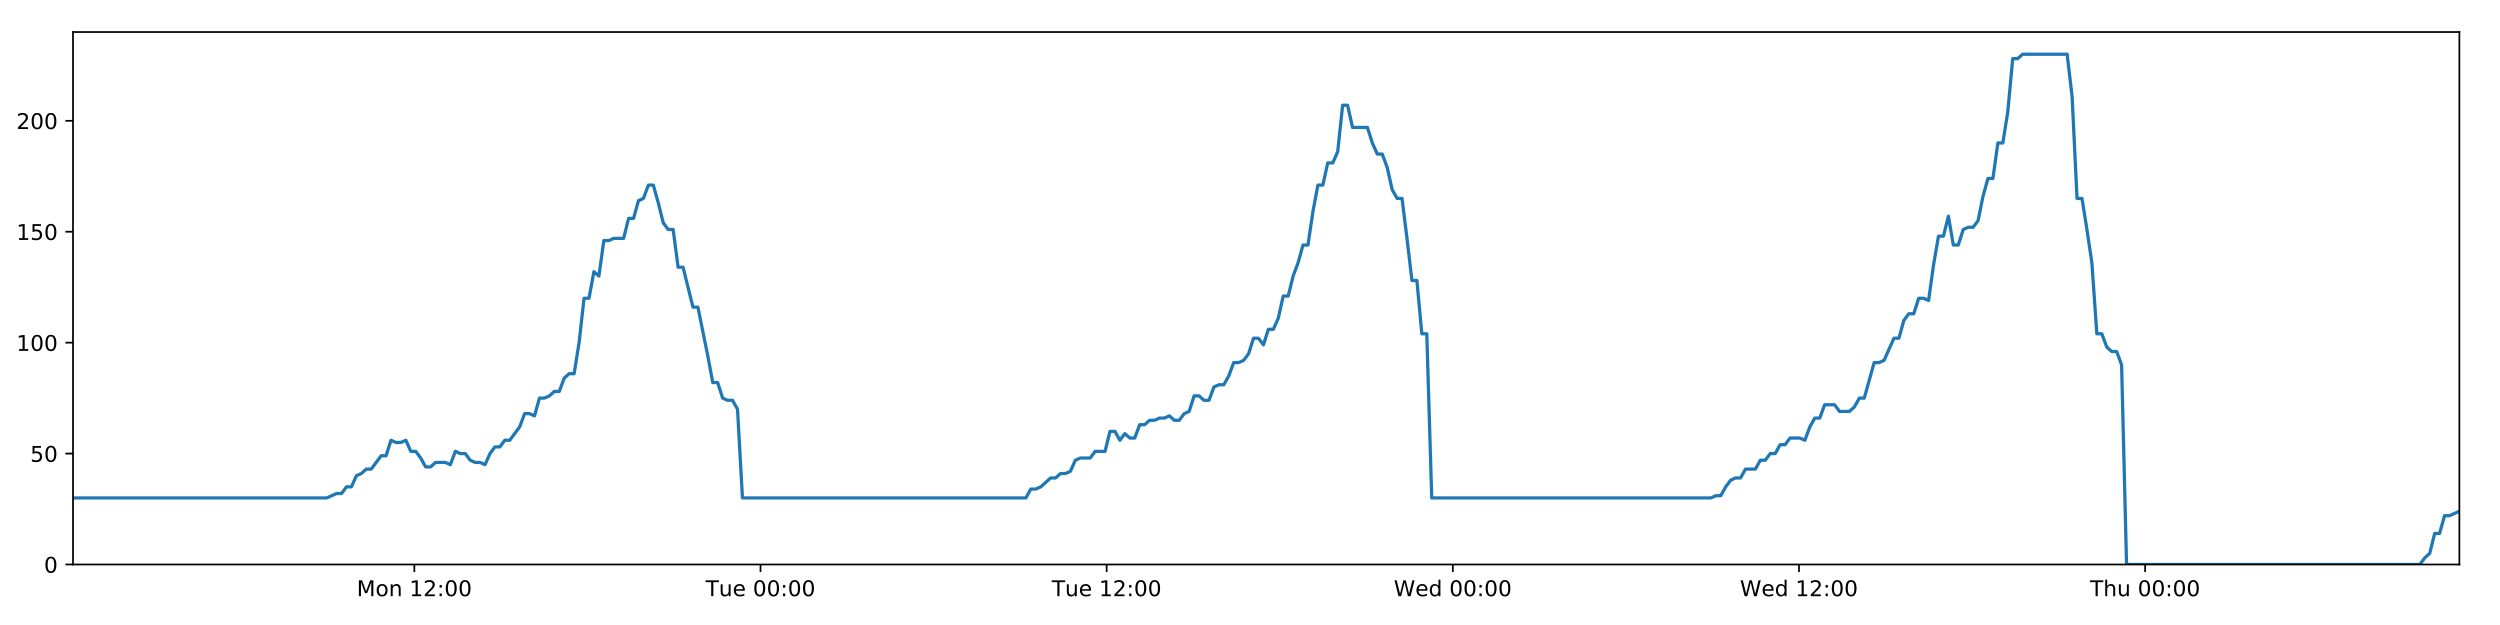
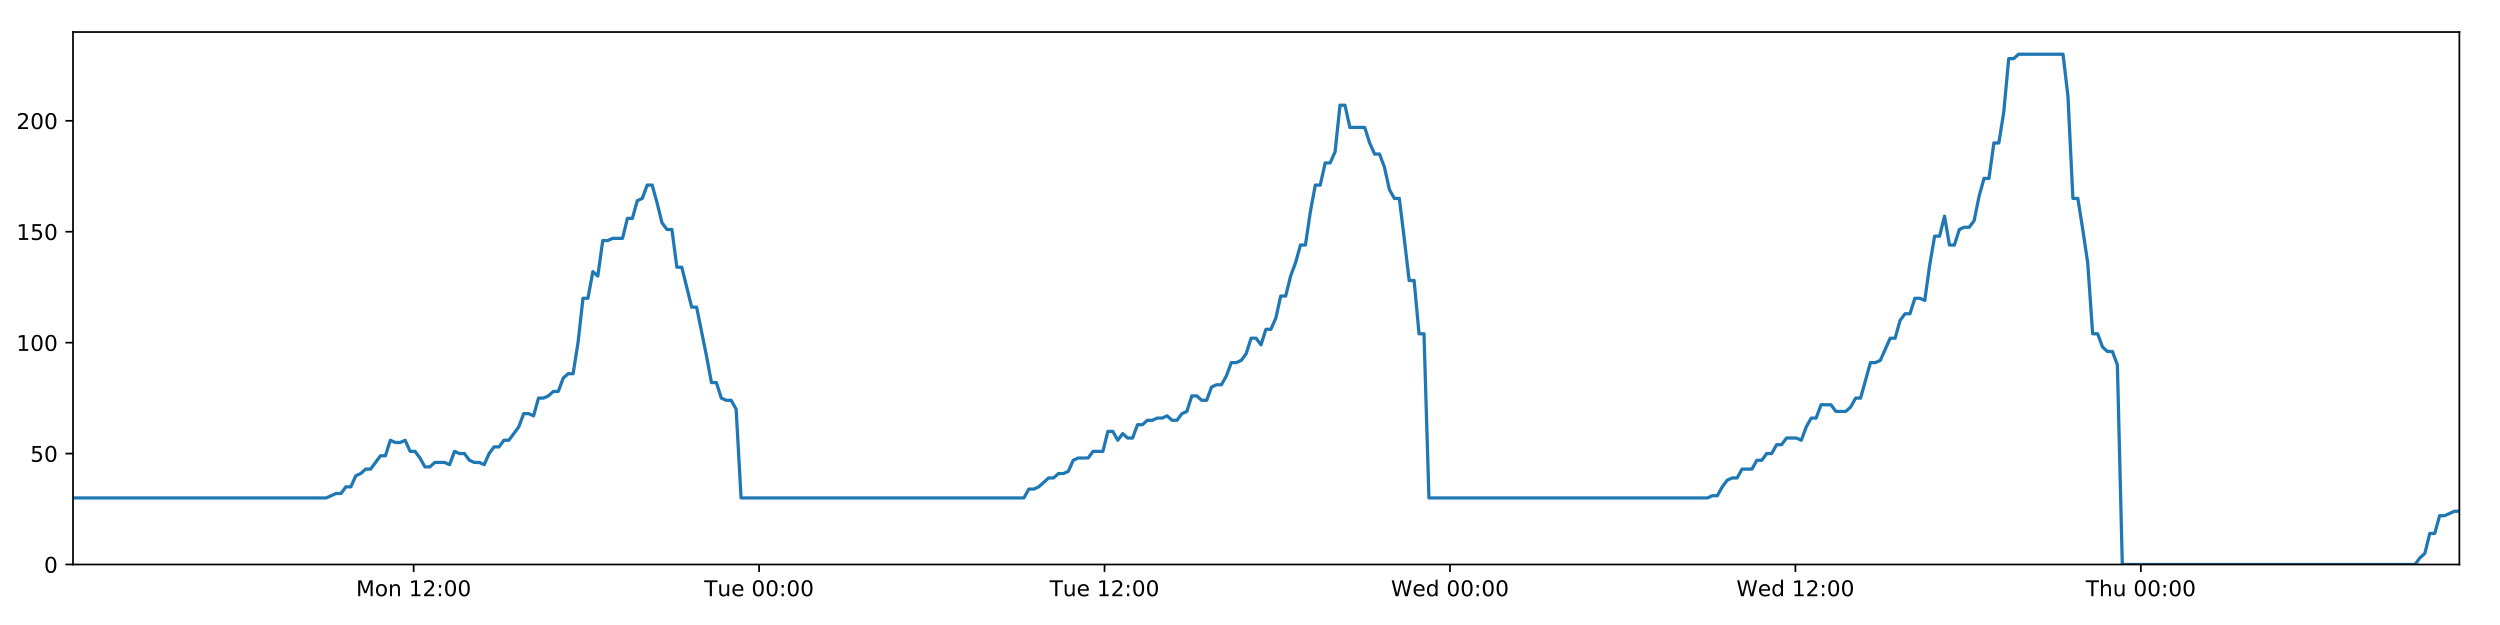
<svg xmlns="http://www.w3.org/2000/svg" xmlns:xlink="http://www.w3.org/1999/xlink" height="288pt" version="1.1" viewBox="0 0 1152 288" width="1152pt">
  <defs>
    <style type="text/css">
*{stroke-linecap:butt;stroke-linejoin:round;}
  </style>
  </defs>
  <g id="figure_1">
    <g id="patch_1">
      <path d="M 0 288  L 1152 288  L 1152 0  L 0 0  z " style="fill:#ffffff;" />
    </g>
    <g id="axes_1">
      <g id="patch_2">
        <path d="M 33.64 260.12  L 1133.28 260.12  L 1133.28 14.76  L 33.64 14.76  z " style="fill:#ffffff;" />
      </g>
      <g id="matplotlib.axis_1">
        <g id="xtick_1">
          <g id="line2d_1">
            <defs>
-               <path d="M 0 0  L 0 3.5  " id="mcbc09c10db" style="stroke:#000000;stroke-width:0.8;" />
-             </defs>
-             <g>
-               <use style="stroke:#000000;stroke-width:0.8;" x="190.936" xlink:href="#mcbc09c10db" y="260.12" />
+               <path d="M 0 0  L 0 3.5  " id="m62849c7f53" style="stroke:#000000;stroke-width:0.8;" />
+             </defs>
+             <g>
+               <use style="stroke:#000000;stroke-width:0.8;" x="190.612" xlink:href="#m62849c7f53" y="260.12" />
            </g>
          </g>
          <g id="text_1">
            <defs>
              <path d="M 9.812 72.906  L 24.516 72.906  L 43.109 23.297  L 61.812 72.906  L 76.516 72.906  L 76.516 0  L 66.891 0  L 66.891 64.016  L 48.094 14.016  L 38.188 14.016  L 19.391 64.016  L 19.391 0  L 9.812 0  z " id="DejaVuSans-77" />
              <path d="M 30.609 48.391  Q 23.391 48.391 19.188 42.75  Q 14.984 37.109 14.984 27.297  Q 14.984 17.484 19.156 11.844  Q 23.344 6.203 30.609 6.203  Q 37.797 6.203 41.984 11.859  Q 46.188 17.531 46.188 27.297  Q 46.188 37.016 41.984 42.703  Q 37.797 48.391 30.609 48.391  z M 30.609 56  Q 42.328 56 49.016 48.375  Q 55.719 40.766 55.719 27.297  Q 55.719 13.875 49.016 6.219  Q 42.328 -1.422 30.609 -1.422  Q 18.844 -1.422 12.172 6.219  Q 5.516 13.875 5.516 27.297  Q 5.516 40.766 12.172 48.375  Q 18.844 56 30.609 56  z " id="DejaVuSans-111" />
              <path d="M 54.891 33.016  L 54.891 0  L 45.906 0  L 45.906 32.719  Q 45.906 40.484 42.875 44.328  Q 39.844 48.188 33.797 48.188  Q 26.516 48.188 22.312 43.547  Q 18.109 38.922 18.109 30.906  L 18.109 0  L 9.078 0  L 9.078 54.688  L 18.109 54.688  L 18.109 46.188  Q 21.344 51.125 25.703 53.562  Q 30.078 56 35.797 56  Q 45.219 56 50.047 50.172  Q 54.891 44.344 54.891 33.016  z " id="DejaVuSans-110" />
              <path id="DejaVuSans-32" />
              <path d="M 12.406 8.297  L 28.516 8.297  L 28.516 63.922  L 10.984 60.406  L 10.984 69.391  L 28.422 72.906  L 38.281 72.906  L 38.281 8.297  L 54.391 8.297  L 54.391 0  L 12.406 0  z " id="DejaVuSans-49" />
              <path d="M 19.188 8.297  L 53.609 8.297  L 53.609 0  L 7.328 0  L 7.328 8.297  Q 12.938 14.109 22.625 23.891  Q 32.328 33.688 34.812 36.531  Q 39.547 41.844 41.422 45.531  Q 43.312 49.219 43.312 52.781  Q 43.312 58.594 39.234 62.25  Q 35.156 65.922 28.609 65.922  Q 23.969 65.922 18.812 64.312  Q 13.672 62.703 7.812 59.422  L 7.812 69.391  Q 13.766 71.781 18.938 73  Q 24.125 74.219 28.422 74.219  Q 39.75 74.219 46.484 68.547  Q 53.219 62.891 53.219 53.422  Q 53.219 48.922 51.531 44.891  Q 49.859 40.875 45.406 35.406  Q 44.188 33.984 37.641 27.219  Q 31.109 20.453 19.188 8.297  z " id="DejaVuSans-50" />
              <path d="M 11.719 12.406  L 22.016 12.406  L 22.016 0  L 11.719 0  z M 11.719 51.703  L 22.016 51.703  L 22.016 39.312  L 11.719 39.312  z " id="DejaVuSans-58" />
              <path d="M 31.781 66.406  Q 24.172 66.406 20.328 58.906  Q 16.5 51.422 16.5 36.375  Q 16.5 21.391 20.328 13.891  Q 24.172 6.391 31.781 6.391  Q 39.453 6.391 43.281 13.891  Q 47.125 21.391 47.125 36.375  Q 47.125 51.422 43.281 58.906  Q 39.453 66.406 31.781 66.406  z M 31.781 74.219  Q 44.047 74.219 50.516 64.516  Q 56.984 54.828 56.984 36.375  Q 56.984 17.969 50.516 8.266  Q 44.047 -1.422 31.781 -1.422  Q 19.531 -1.422 13.062 8.266  Q 6.594 17.969 6.594 36.375  Q 6.594 54.828 13.062 64.516  Q 19.531 74.219 31.781 74.219  z " id="DejaVuSans-48" />
            </defs>
-             <g transform="translate(164.3957 274.7184)scale(0.1 -0.1)">
+             <g transform="translate(164.0709 274.7184)scale(0.1 -0.1)">
              <use xlink:href="#DejaVuSans-77" />
              <use x="86.279" xlink:href="#DejaVuSans-111" />
              <use x="147.461" xlink:href="#DejaVuSans-110" />
              <use x="210.84" xlink:href="#DejaVuSans-32" />
              <use x="242.627" xlink:href="#DejaVuSans-49" />
              <use x="306.25" xlink:href="#DejaVuSans-50" />
              <use x="369.873" xlink:href="#DejaVuSans-58" />
              <use x="403.564" xlink:href="#DejaVuSans-48" />
              <use x="467.188" xlink:href="#DejaVuSans-48" />
            </g>
          </g>
        </g>
        <g id="xtick_2">
          <g id="line2d_2">
            <g>
-               <use style="stroke:#000000;stroke-width:0.8;" x="350.443" xlink:href="#mcbc09c10db" y="260.12" />
+               <use style="stroke:#000000;stroke-width:0.8;" x="349.789" xlink:href="#m62849c7f53" y="260.12" />
            </g>
          </g>
          <g id="text_2">
            <defs>
              <path d="M -0.297 72.906  L 61.375 72.906  L 61.375 64.594  L 35.5 64.594  L 35.5 0  L 25.594 0  L 25.594 64.594  L -0.297 64.594  z " id="DejaVuSans-84" />
              <path d="M 8.5 21.578  L 8.5 54.688  L 17.484 54.688  L 17.484 21.922  Q 17.484 14.156 20.5 10.266  Q 23.531 6.391 29.594 6.391  Q 36.859 6.391 41.078 11.031  Q 45.312 15.672 45.312 23.688  L 45.312 54.688  L 54.297 54.688  L 54.297 0  L 45.312 0  L 45.312 8.406  Q 42.047 3.422 37.719 1  Q 33.406 -1.422 27.688 -1.422  Q 18.266 -1.422 13.375 4.438  Q 8.5 10.297 8.5 21.578  z M 31.109 56  z " id="DejaVuSans-117" />
              <path d="M 56.203 29.594  L 56.203 25.203  L 14.891 25.203  Q 15.484 15.922 20.484 11.062  Q 25.484 6.203 34.422 6.203  Q 39.594 6.203 44.453 7.469  Q 49.312 8.734 54.109 11.281  L 54.109 2.781  Q 49.266 0.734 44.188 -0.344  Q 39.109 -1.422 33.891 -1.422  Q 20.797 -1.422 13.156 6.188  Q 5.516 13.812 5.516 26.812  Q 5.516 40.234 12.766 48.109  Q 20.016 56 32.328 56  Q 43.359 56 49.781 48.891  Q 56.203 41.797 56.203 29.594  z M 47.219 32.234  Q 47.125 39.594 43.094 43.984  Q 39.062 48.391 32.422 48.391  Q 24.906 48.391 20.391 44.141  Q 15.875 39.891 15.188 32.172  z " id="DejaVuSans-101" />
            </defs>
-             <g transform="translate(325.1573 274.7184)scale(0.1 -0.1)">
+             <g transform="translate(324.5031 274.7184)scale(0.1 -0.1)">
              <use xlink:href="#DejaVuSans-84" />
              <use x="60.85" xlink:href="#DejaVuSans-117" />
              <use x="124.229" xlink:href="#DejaVuSans-101" />
              <use x="185.752" xlink:href="#DejaVuSans-32" />
              <use x="217.539" xlink:href="#DejaVuSans-48" />
              <use x="281.162" xlink:href="#DejaVuSans-48" />
              <use x="344.785" xlink:href="#DejaVuSans-58" />
              <use x="378.477" xlink:href="#DejaVuSans-48" />
              <use x="442.1" xlink:href="#DejaVuSans-48" />
            </g>
          </g>
        </g>
        <g id="xtick_3">
          <g id="line2d_3">
            <g>
-               <use style="stroke:#000000;stroke-width:0.8;" x="509.95" xlink:href="#mcbc09c10db" y="260.12" />
+               <use style="stroke:#000000;stroke-width:0.8;" x="508.967" xlink:href="#m62849c7f53" y="260.12" />
            </g>
          </g>
          <g id="text_3">
-             <g transform="translate(484.6641 274.7184)scale(0.1 -0.1)">
+             <g transform="translate(483.6806 274.7184)scale(0.1 -0.1)">
              <use xlink:href="#DejaVuSans-84" />
              <use x="60.85" xlink:href="#DejaVuSans-117" />
              <use x="124.229" xlink:href="#DejaVuSans-101" />
              <use x="185.752" xlink:href="#DejaVuSans-32" />
              <use x="217.539" xlink:href="#DejaVuSans-49" />
              <use x="281.162" xlink:href="#DejaVuSans-50" />
              <use x="344.785" xlink:href="#DejaVuSans-58" />
              <use x="378.477" xlink:href="#DejaVuSans-48" />
              <use x="442.1" xlink:href="#DejaVuSans-48" />
            </g>
          </g>
        </g>
        <g id="xtick_4">
          <g id="line2d_4">
            <g>
-               <use style="stroke:#000000;stroke-width:0.8;" x="669.457" xlink:href="#mcbc09c10db" y="260.12" />
+               <use style="stroke:#000000;stroke-width:0.8;" x="668.144" xlink:href="#m62849c7f53" y="260.12" />
            </g>
          </g>
          <g id="text_4">
            <defs>
              <path d="M 3.328 72.906  L 13.281 72.906  L 28.609 11.281  L 43.891 72.906  L 54.984 72.906  L 70.312 11.281  L 85.594 72.906  L 95.609 72.906  L 77.297 0  L 64.891 0  L 49.516 63.281  L 33.984 0  L 21.578 0  z " id="DejaVuSans-87" />
              <path d="M 45.406 46.391  L 45.406 75.984  L 54.391 75.984  L 54.391 0  L 45.406 0  L 45.406 8.203  Q 42.578 3.328 38.25 0.953  Q 33.938 -1.422 27.875 -1.422  Q 17.969 -1.422 11.734 6.484  Q 5.516 14.406 5.516 27.297  Q 5.516 40.188 11.734 48.094  Q 17.969 56 27.875 56  Q 33.938 56 38.25 53.625  Q 42.578 51.266 45.406 46.391  z M 14.797 27.297  Q 14.797 17.391 18.875 11.75  Q 22.953 6.109 30.078 6.109  Q 37.203 6.109 41.297 11.75  Q 45.406 17.391 45.406 27.297  Q 45.406 37.203 41.297 42.844  Q 37.203 48.484 30.078 48.484  Q 22.953 48.484 18.875 42.844  Q 14.797 37.203 14.797 27.297  z " id="DejaVuSans-100" />
            </defs>
-             <g transform="translate(642.2679 274.7184)scale(0.1 -0.1)">
+             <g transform="translate(640.955 274.7184)scale(0.1 -0.1)">
              <use xlink:href="#DejaVuSans-87" />
              <use x="98.799" xlink:href="#DejaVuSans-101" />
              <use x="160.322" xlink:href="#DejaVuSans-100" />
              <use x="223.799" xlink:href="#DejaVuSans-32" />
              <use x="255.586" xlink:href="#DejaVuSans-48" />
              <use x="319.209" xlink:href="#DejaVuSans-48" />
              <use x="382.832" xlink:href="#DejaVuSans-58" />
              <use x="416.523" xlink:href="#DejaVuSans-48" />
              <use x="480.146" xlink:href="#DejaVuSans-48" />
            </g>
          </g>
        </g>
        <g id="xtick_5">
          <g id="line2d_5">
            <g>
-               <use style="stroke:#000000;stroke-width:0.8;" x="828.964" xlink:href="#mcbc09c10db" y="260.12" />
+               <use style="stroke:#000000;stroke-width:0.8;" x="827.322" xlink:href="#m62849c7f53" y="260.12" />
            </g>
          </g>
          <g id="text_5">
-             <g transform="translate(801.7748 274.7184)scale(0.1 -0.1)">
+             <g transform="translate(800.1325 274.7184)scale(0.1 -0.1)">
              <use xlink:href="#DejaVuSans-87" />
              <use x="98.799" xlink:href="#DejaVuSans-101" />
              <use x="160.322" xlink:href="#DejaVuSans-100" />
              <use x="223.799" xlink:href="#DejaVuSans-32" />
              <use x="255.586" xlink:href="#DejaVuSans-49" />
              <use x="319.209" xlink:href="#DejaVuSans-50" />
              <use x="382.832" xlink:href="#DejaVuSans-58" />
              <use x="416.523" xlink:href="#DejaVuSans-48" />
              <use x="480.146" xlink:href="#DejaVuSans-48" />
            </g>
          </g>
        </g>
        <g id="xtick_6">
          <g id="line2d_6">
            <g>
-               <use style="stroke:#000000;stroke-width:0.8;" x="988.471" xlink:href="#mcbc09c10db" y="260.12" />
+               <use style="stroke:#000000;stroke-width:0.8;" x="986.499" xlink:href="#m62849c7f53" y="260.12" />
            </g>
          </g>
          <g id="text_6">
            <defs>
              <path d="M 54.891 33.016  L 54.891 0  L 45.906 0  L 45.906 32.719  Q 45.906 40.484 42.875 44.328  Q 39.844 48.188 33.797 48.188  Q 26.516 48.188 22.312 43.547  Q 18.109 38.922 18.109 30.906  L 18.109 0  L 9.078 0  L 9.078 75.984  L 18.109 75.984  L 18.109 46.188  Q 21.344 51.125 25.703 53.562  Q 30.078 56 35.797 56  Q 45.219 56 50.047 50.172  Q 54.891 44.344 54.891 33.016  z " id="DejaVuSans-104" />
            </defs>
-             <g transform="translate(963.0809 274.7184)scale(0.1 -0.1)">
+             <g transform="translate(961.1092 274.7184)scale(0.1 -0.1)">
              <use xlink:href="#DejaVuSans-84" />
              <use x="61.084" xlink:href="#DejaVuSans-104" />
              <use x="124.463" xlink:href="#DejaVuSans-117" />
              <use x="187.842" xlink:href="#DejaVuSans-32" />
              <use x="219.629" xlink:href="#DejaVuSans-48" />
              <use x="283.252" xlink:href="#DejaVuSans-48" />
              <use x="346.875" xlink:href="#DejaVuSans-58" />
              <use x="380.566" xlink:href="#DejaVuSans-48" />
              <use x="444.189" xlink:href="#DejaVuSans-48" />
            </g>
          </g>
        </g>
      </g>
      <g id="matplotlib.axis_2">
        <g id="ytick_1">
          <g id="line2d_7">
            <defs>
-               <path d="M 0 0  L -3.5 0  " id="m87d666ab9a" style="stroke:#000000;stroke-width:0.8;" />
-             </defs>
-             <g>
-               <use style="stroke:#000000;stroke-width:0.8;" x="33.64" xlink:href="#m87d666ab9a" y="260.12" />
+               <path d="M 0 0  L -3.5 0  " id="mff27744c1c" style="stroke:#000000;stroke-width:0.8;" />
+             </defs>
+             <g>
+               <use style="stroke:#000000;stroke-width:0.8;" x="33.64" xlink:href="#mff27744c1c" y="260.12" />
            </g>
          </g>
          <g id="text_7">
            <g transform="translate(20.2775 263.9192)scale(0.1 -0.1)">
              <use xlink:href="#DejaVuSans-48" />
            </g>
          </g>
        </g>
        <g id="ytick_2">
          <g id="line2d_8">
            <g>
-               <use style="stroke:#000000;stroke-width:0.8;" x="33.64" xlink:href="#m87d666ab9a" y="209.003" />
+               <use style="stroke:#000000;stroke-width:0.8;" x="33.64" xlink:href="#mff27744c1c" y="209.003" />
            </g>
          </g>
          <g id="text_8">
            <defs>
              <path d="M 10.797 72.906  L 49.516 72.906  L 49.516 64.594  L 19.828 64.594  L 19.828 46.734  Q 21.969 47.469 24.109 47.828  Q 26.266 48.188 28.422 48.188  Q 40.625 48.188 47.75 41.5  Q 54.891 34.812 54.891 23.391  Q 54.891 11.625 47.562 5.094  Q 40.234 -1.422 26.906 -1.422  Q 22.312 -1.422 17.547 -0.641  Q 12.797 0.141 7.719 1.703  L 7.719 11.625  Q 12.109 9.234 16.797 8.062  Q 21.484 6.891 26.703 6.891  Q 35.156 6.891 40.078 11.328  Q 45.016 15.766 45.016 23.391  Q 45.016 31 40.078 35.438  Q 35.156 39.891 26.703 39.891  Q 22.75 39.891 18.812 39.016  Q 14.891 38.141 10.797 36.281  z " id="DejaVuSans-53" />
            </defs>
            <g transform="translate(13.915 212.8026)scale(0.1 -0.1)">
              <use xlink:href="#DejaVuSans-53" />
              <use x="63.623" xlink:href="#DejaVuSans-48" />
            </g>
          </g>
        </g>
        <g id="ytick_3">
          <g id="line2d_9">
            <g>
-               <use style="stroke:#000000;stroke-width:0.8;" x="33.64" xlink:href="#m87d666ab9a" y="157.887" />
+               <use style="stroke:#000000;stroke-width:0.8;" x="33.64" xlink:href="#mff27744c1c" y="157.887" />
            </g>
          </g>
          <g id="text_9">
            <g transform="translate(7.5525 161.6859)scale(0.1 -0.1)">
              <use xlink:href="#DejaVuSans-49" />
              <use x="63.623" xlink:href="#DejaVuSans-48" />
              <use x="127.246" xlink:href="#DejaVuSans-48" />
            </g>
          </g>
        </g>
        <g id="ytick_4">
          <g id="line2d_10">
            <g>
-               <use style="stroke:#000000;stroke-width:0.8;" x="33.64" xlink:href="#m87d666ab9a" y="106.77" />
+               <use style="stroke:#000000;stroke-width:0.8;" x="33.64" xlink:href="#mff27744c1c" y="106.77" />
            </g>
          </g>
          <g id="text_10">
            <g transform="translate(7.5525 110.5692)scale(0.1 -0.1)">
              <use xlink:href="#DejaVuSans-49" />
              <use x="63.623" xlink:href="#DejaVuSans-53" />
              <use x="127.246" xlink:href="#DejaVuSans-48" />
            </g>
          </g>
        </g>
        <g id="ytick_5">
          <g id="line2d_11">
            <g>
-               <use style="stroke:#000000;stroke-width:0.8;" x="33.64" xlink:href="#m87d666ab9a" y="55.653" />
+               <use style="stroke:#000000;stroke-width:0.8;" x="33.64" xlink:href="#mff27744c1c" y="55.653" />
            </g>
          </g>
          <g id="text_11">
            <g transform="translate(7.5525 59.45255)scale(0.1 -0.1)">
              <use xlink:href="#DejaVuSans-50" />
              <use x="63.623" xlink:href="#DejaVuSans-48" />
              <use x="127.246" xlink:href="#DejaVuSans-48" />
            </g>
          </g>
        </g>
      </g>
      <g id="line2d_12">
-         <path clip-path="url(#p2db139173f)" d="M 33.64 229.45  L 150.564 229.45  L 155.093 227.405  L 157.372 227.405  L 159.652 224.338  L 161.931 224.338  L 164.211 219.227  L 166.494 218.204  L 168.772 216.16  L 171.055 216.16  L 175.616 210.026  L 177.895 210.026  L 180.174 202.869  L 182.453 203.892  L 184.733 203.892  L 187.012 202.869  L 189.293 207.981  L 191.573 207.981  L 193.853 211.048  L 196.131 215.137  L 198.41 215.137  L 200.691 213.093  L 205.25 213.093  L 207.533 214.115  L 209.815 207.981  L 212.094 209.003  L 214.375 209.003  L 216.656 212.07  L 218.935 213.093  L 221.215 213.093  L 223.5 214.115  L 225.778 209.003  L 228.057 205.936  L 230.335 205.936  L 232.62 202.869  L 234.897 202.869  L 239.456 196.735  L 241.746 190.601  L 244.025 190.601  L 246.307 191.624  L 248.59 183.445  L 250.87 183.445  L 253.15 182.423  L 255.431 180.378  L 257.713 180.378  L 259.996 174.244  L 262.279 172.199  L 264.563 172.199  L 266.841 157.887  L 269.126 137.44  L 271.406 137.44  L 273.685 125.172  L 275.968 127.217  L 278.251 110.859  L 280.53 110.859  L 282.812 109.837  L 287.369 109.837  L 289.652 100.636  L 291.93 100.636  L 294.211 92.457  L 296.49 91.435  L 298.773 85.301  L 301.056 85.301  L 303.339 93.48  L 305.619 102.681  L 307.898 105.748  L 310.188 105.748  L 312.471 123.127  L 314.749 123.127  L 319.308 141.529  L 321.59 141.529  L 326.157 164.021  L 328.435 176.289  L 330.713 176.289  L 332.996 183.445  L 335.278 184.467  L 337.559 184.467  L 339.842 188.557  L 342.12 229.45  L 472.719 229.45  L 474.999 225.361  L 477.279 225.361  L 479.559 224.338  L 484.118 220.249  L 486.398 220.249  L 488.677 218.204  L 490.958 218.204  L 493.239 217.182  L 495.519 212.07  L 497.801 211.048  L 502.359 211.048  L 504.64 207.981  L 509.202 207.981  L 511.483 198.78  L 513.764 198.78  L 516.043 202.869  L 518.322 199.802  L 520.609 201.847  L 522.889 201.847  L 525.168 195.713  L 527.45 195.713  L 529.73 193.668  L 532.011 193.668  L 534.292 192.646  L 536.572 192.646  L 538.852 191.624  L 541.131 193.668  L 543.41 193.668  L 545.69 190.601  L 547.969 189.579  L 550.248 182.423  L 552.531 182.423  L 554.812 184.467  L 557.093 184.467  L 559.371 178.333  L 561.651 177.311  L 563.935 177.311  L 566.213 173.222  L 568.492 167.088  L 570.78 167.088  L 573.067 166.065  L 575.348 162.998  L 577.626 155.842  L 579.91 155.842  L 582.191 158.909  L 584.471 151.753  L 586.752 151.753  L 589.029 146.641  L 591.309 136.418  L 593.592 136.418  L 595.87 127.217  L 598.151 121.083  L 600.43 112.904  L 602.711 112.904  L 604.991 97.569  L 607.274 85.301  L 609.552 85.301  L 611.833 75.078  L 614.121 75.078  L 616.403 69.966  L 618.684 48.497  L 620.969 48.497  L 623.248 58.72  L 630.095 58.72  L 632.376 65.877  L 634.656 70.988  L 636.935 70.988  L 639.215 77.122  L 641.498 87.346  L 643.78 91.435  L 646.061 91.435  L 648.339 109.837  L 650.618 129.261  L 652.898 129.261  L 655.177 153.797  L 657.461 153.797  L 659.743 229.45  L 788.387 229.45  L 790.636 228.428  L 792.914 228.428  L 795.196 224.338  L 797.475 221.271  L 799.758 220.249  L 802.038 220.249  L 804.321 216.16  L 808.884 216.16  L 811.168 212.07  L 813.447 212.07  L 815.727 209.003  L 818.006 209.003  L 820.286 204.914  L 822.566 204.914  L 824.847 201.847  L 829.41 201.847  L 831.691 202.869  L 833.969 196.735  L 836.25 192.646  L 838.531 192.646  L 840.811 186.512  L 845.373 186.512  L 847.652 189.579  L 852.215 189.579  L 854.495 187.534  L 856.772 183.445  L 859.05 183.445  L 863.612 167.088  L 865.894 167.088  L 868.172 166.065  L 872.732 155.842  L 875.011 155.842  L 877.289 147.663  L 879.569 144.596  L 881.851 144.596  L 884.132 137.44  L 886.413 137.44  L 888.693 138.462  L 890.973 122.105  L 893.254 108.815  L 895.535 108.815  L 897.816 99.614  L 900.096 112.904  L 902.375 112.904  L 904.658 105.748  L 906.937 104.725  L 909.218 104.725  L 911.498 101.658  L 913.779 90.413  L 916.06 82.234  L 918.339 82.234  L 920.621 65.877  L 922.899 65.877  L 925.182 51.564  L 927.465 27.028  L 929.745 27.028  L 932.024 24.983  L 952.539 24.983  L 954.819 44.408  L 957.098 91.435  L 959.377 91.435  L 961.657 105.748  L 963.936 121.083  L 966.222 153.797  L 968.508 153.797  L 970.794 159.931  L 973.072 161.976  L 975.352 161.976  L 977.632 168.11  L 979.914 260.12  L 1115.057 260.12  L 1117.335 257.053  L 1119.612 255.008  L 1121.892 245.807  L 1124.169 245.807  L 1126.446 237.629  L 1128.724 237.629  L 1133.28 235.584  L 1133.28 235.584  " style="fill:none;stroke:#1f77b4;stroke-linecap:square;stroke-width:1.5;" />
+         <path clip-path="url(#p28c8fc0874)" d="M 33.64 229.45  L 150.323 229.45  L 154.842 227.405  L 157.117 227.405  L 159.391 224.338  L 161.667 224.338  L 163.942 219.227  L 166.219 218.204  L 168.493 216.16  L 170.771 216.16  L 175.323 210.026  L 177.597 210.026  L 179.871 202.869  L 182.146 203.892  L 184.421 203.892  L 186.695 202.869  L 188.971 207.981  L 191.247 207.981  L 193.522 211.048  L 195.795 215.137  L 198.07 215.137  L 200.346 213.093  L 204.895 213.093  L 207.174 214.115  L 209.451 207.981  L 211.725 209.003  L 214.001 209.003  L 216.278 212.07  L 218.552 213.093  L 220.828 213.093  L 223.108 214.115  L 225.381 209.003  L 227.655 205.936  L 229.929 205.936  L 232.209 202.869  L 234.482 202.869  L 239.031 196.735  L 241.316 190.601  L 243.591 190.601  L 245.868 191.624  L 248.146 183.445  L 250.421 183.445  L 252.696 182.423  L 254.973 180.378  L 257.251 180.378  L 259.529 174.244  L 261.807 172.199  L 264.086 172.199  L 266.36 157.887  L 268.64 137.44  L 270.915 137.44  L 273.19 125.172  L 275.468 127.217  L 277.746 110.859  L 280.021 110.859  L 282.298 109.837  L 286.845 109.837  L 289.123 100.636  L 291.397 100.636  L 293.672 92.457  L 295.947 91.435  L 298.226 85.301  L 300.504 85.301  L 302.782 93.48  L 305.057 102.681  L 307.332 105.748  L 309.617 105.748  L 311.895 123.127  L 314.168 123.127  L 318.718 141.529  L 320.996 141.529  L 325.553 164.021  L 327.826 176.289  L 330.1 176.289  L 332.377 183.445  L 334.656 184.467  L 336.932 184.467  L 339.21 188.557  L 341.483 229.45  L 471.812 229.45  L 474.088 225.361  L 476.363 225.361  L 478.638 224.338  L 483.187 220.249  L 485.463 220.249  L 487.737 218.204  L 490.014 218.204  L 492.289 217.182  L 494.565 212.07  L 496.842 211.048  L 501.391 211.048  L 503.667 207.981  L 508.22 207.981  L 510.496 198.78  L 512.773 198.78  L 515.047 202.869  L 517.322 199.802  L 519.604 201.847  L 521.878 201.847  L 524.153 195.713  L 526.431 195.713  L 528.706 193.668  L 530.982 193.668  L 533.258 192.646  L 535.533 192.646  L 537.809 191.624  L 540.083 193.668  L 542.357 193.668  L 544.633 190.601  L 546.907 189.579  L 549.181 182.423  L 551.46 182.423  L 553.736 184.467  L 556.012 184.467  L 558.286 178.333  L 560.561 177.311  L 562.84 177.311  L 565.114 173.222  L 567.388 167.088  L 569.671 167.088  L 571.953 166.065  L 574.229 162.998  L 576.503 155.842  L 578.782 155.842  L 581.059 158.909  L 583.334 151.753  L 585.61 151.753  L 587.883 146.641  L 590.157 136.418  L 592.435 136.418  L 594.709 127.217  L 596.985 121.083  L 599.26 112.904  L 601.535 112.904  L 603.811 97.569  L 606.089 85.301  L 608.363 85.301  L 610.639 75.078  L 612.922 75.078  L 615.2 69.966  L 617.476 48.497  L 619.756 48.497  L 622.03 58.72  L 628.864 58.72  L 631.14 65.877  L 633.415 70.988  L 635.69 70.988  L 637.965 77.122  L 640.243 87.346  L 642.521 91.435  L 644.797 91.435  L 647.069 109.837  L 649.344 129.261  L 651.619 129.261  L 653.894 153.797  L 656.172 153.797  L 658.45 229.45  L 786.829 229.45  L 789.073 228.428  L 791.346 228.428  L 793.623 224.338  L 795.898 221.271  L 798.176 220.249  L 800.451 220.249  L 802.73 216.16  L 807.284 216.16  L 809.562 212.07  L 811.837 212.07  L 814.112 209.003  L 816.387 209.003  L 818.661 204.914  L 820.937 204.914  L 823.213 201.847  L 827.767 201.847  L 830.043 202.869  L 832.317 196.735  L 834.593 192.646  L 836.869 192.646  L 839.145 186.512  L 843.697 186.512  L 845.971 189.579  L 850.525 189.579  L 852.8 187.534  L 855.073 183.445  L 857.345 183.445  L 861.898 167.088  L 864.175 167.088  L 866.449 166.065  L 870.999 155.842  L 873.273 155.842  L 875.547 147.663  L 877.822 144.596  L 880.1 144.596  L 882.376 137.44  L 884.652 137.44  L 886.927 138.462  L 889.203 122.105  L 891.479 108.815  L 893.756 108.815  L 896.031 99.614  L 898.307 112.904  L 900.581 112.904  L 902.859 105.748  L 905.133 104.725  L 907.41 104.725  L 909.685 101.658  L 911.962 90.413  L 914.237 82.234  L 916.512 82.234  L 918.789 65.877  L 921.063 65.877  L 923.341 51.564  L 925.62 27.028  L 927.894 27.028  L 930.169 24.983  L 950.641 24.983  L 952.917 44.408  L 955.191 91.435  L 957.465 91.435  L 959.74 105.748  L 962.015 121.083  L 964.296 153.797  L 966.578 153.797  L 968.859 159.931  L 971.132 161.976  L 973.407 161.976  L 975.683 168.11  L 977.96 260.12  L 1112.824 260.12  L 1115.097 257.053  L 1117.369 255.008  L 1119.645 245.807  L 1121.917 245.807  L 1124.19 237.629  L 1126.463 237.629  L 1131.009 235.584  L 1133.28 235.584  L 1133.28 235.584  " style="fill:none;stroke:#1f77b4;stroke-linecap:square;stroke-width:1.5;" />
      </g>
      <g id="patch_3">
        <path d="M 33.64 260.12  L 33.64 14.76  " style="fill:none;stroke:#000000;stroke-linecap:square;stroke-linejoin:miter;stroke-width:0.8;" />
      </g>
      <g id="patch_4">
        <path d="M 1133.28 260.12  L 1133.28 14.76  " style="fill:none;stroke:#000000;stroke-linecap:square;stroke-linejoin:miter;stroke-width:0.8;" />
      </g>
      <g id="patch_5">
        <path d="M 33.64 260.12  L 1133.28 260.12  " style="fill:none;stroke:#000000;stroke-linecap:square;stroke-linejoin:miter;stroke-width:0.8;" />
      </g>
      <g id="patch_6">
        <path d="M 33.64 14.76  L 1133.28 14.76  " style="fill:none;stroke:#000000;stroke-linecap:square;stroke-linejoin:miter;stroke-width:0.8;" />
      </g>
    </g>
  </g>
  <defs>
-     <clipPath id="p2db139173f">
+     <clipPath id="p28c8fc0874">
      <rect height="245.36" width="1099.64" x="33.64" y="14.76" />
    </clipPath>
  </defs>
</svg>
